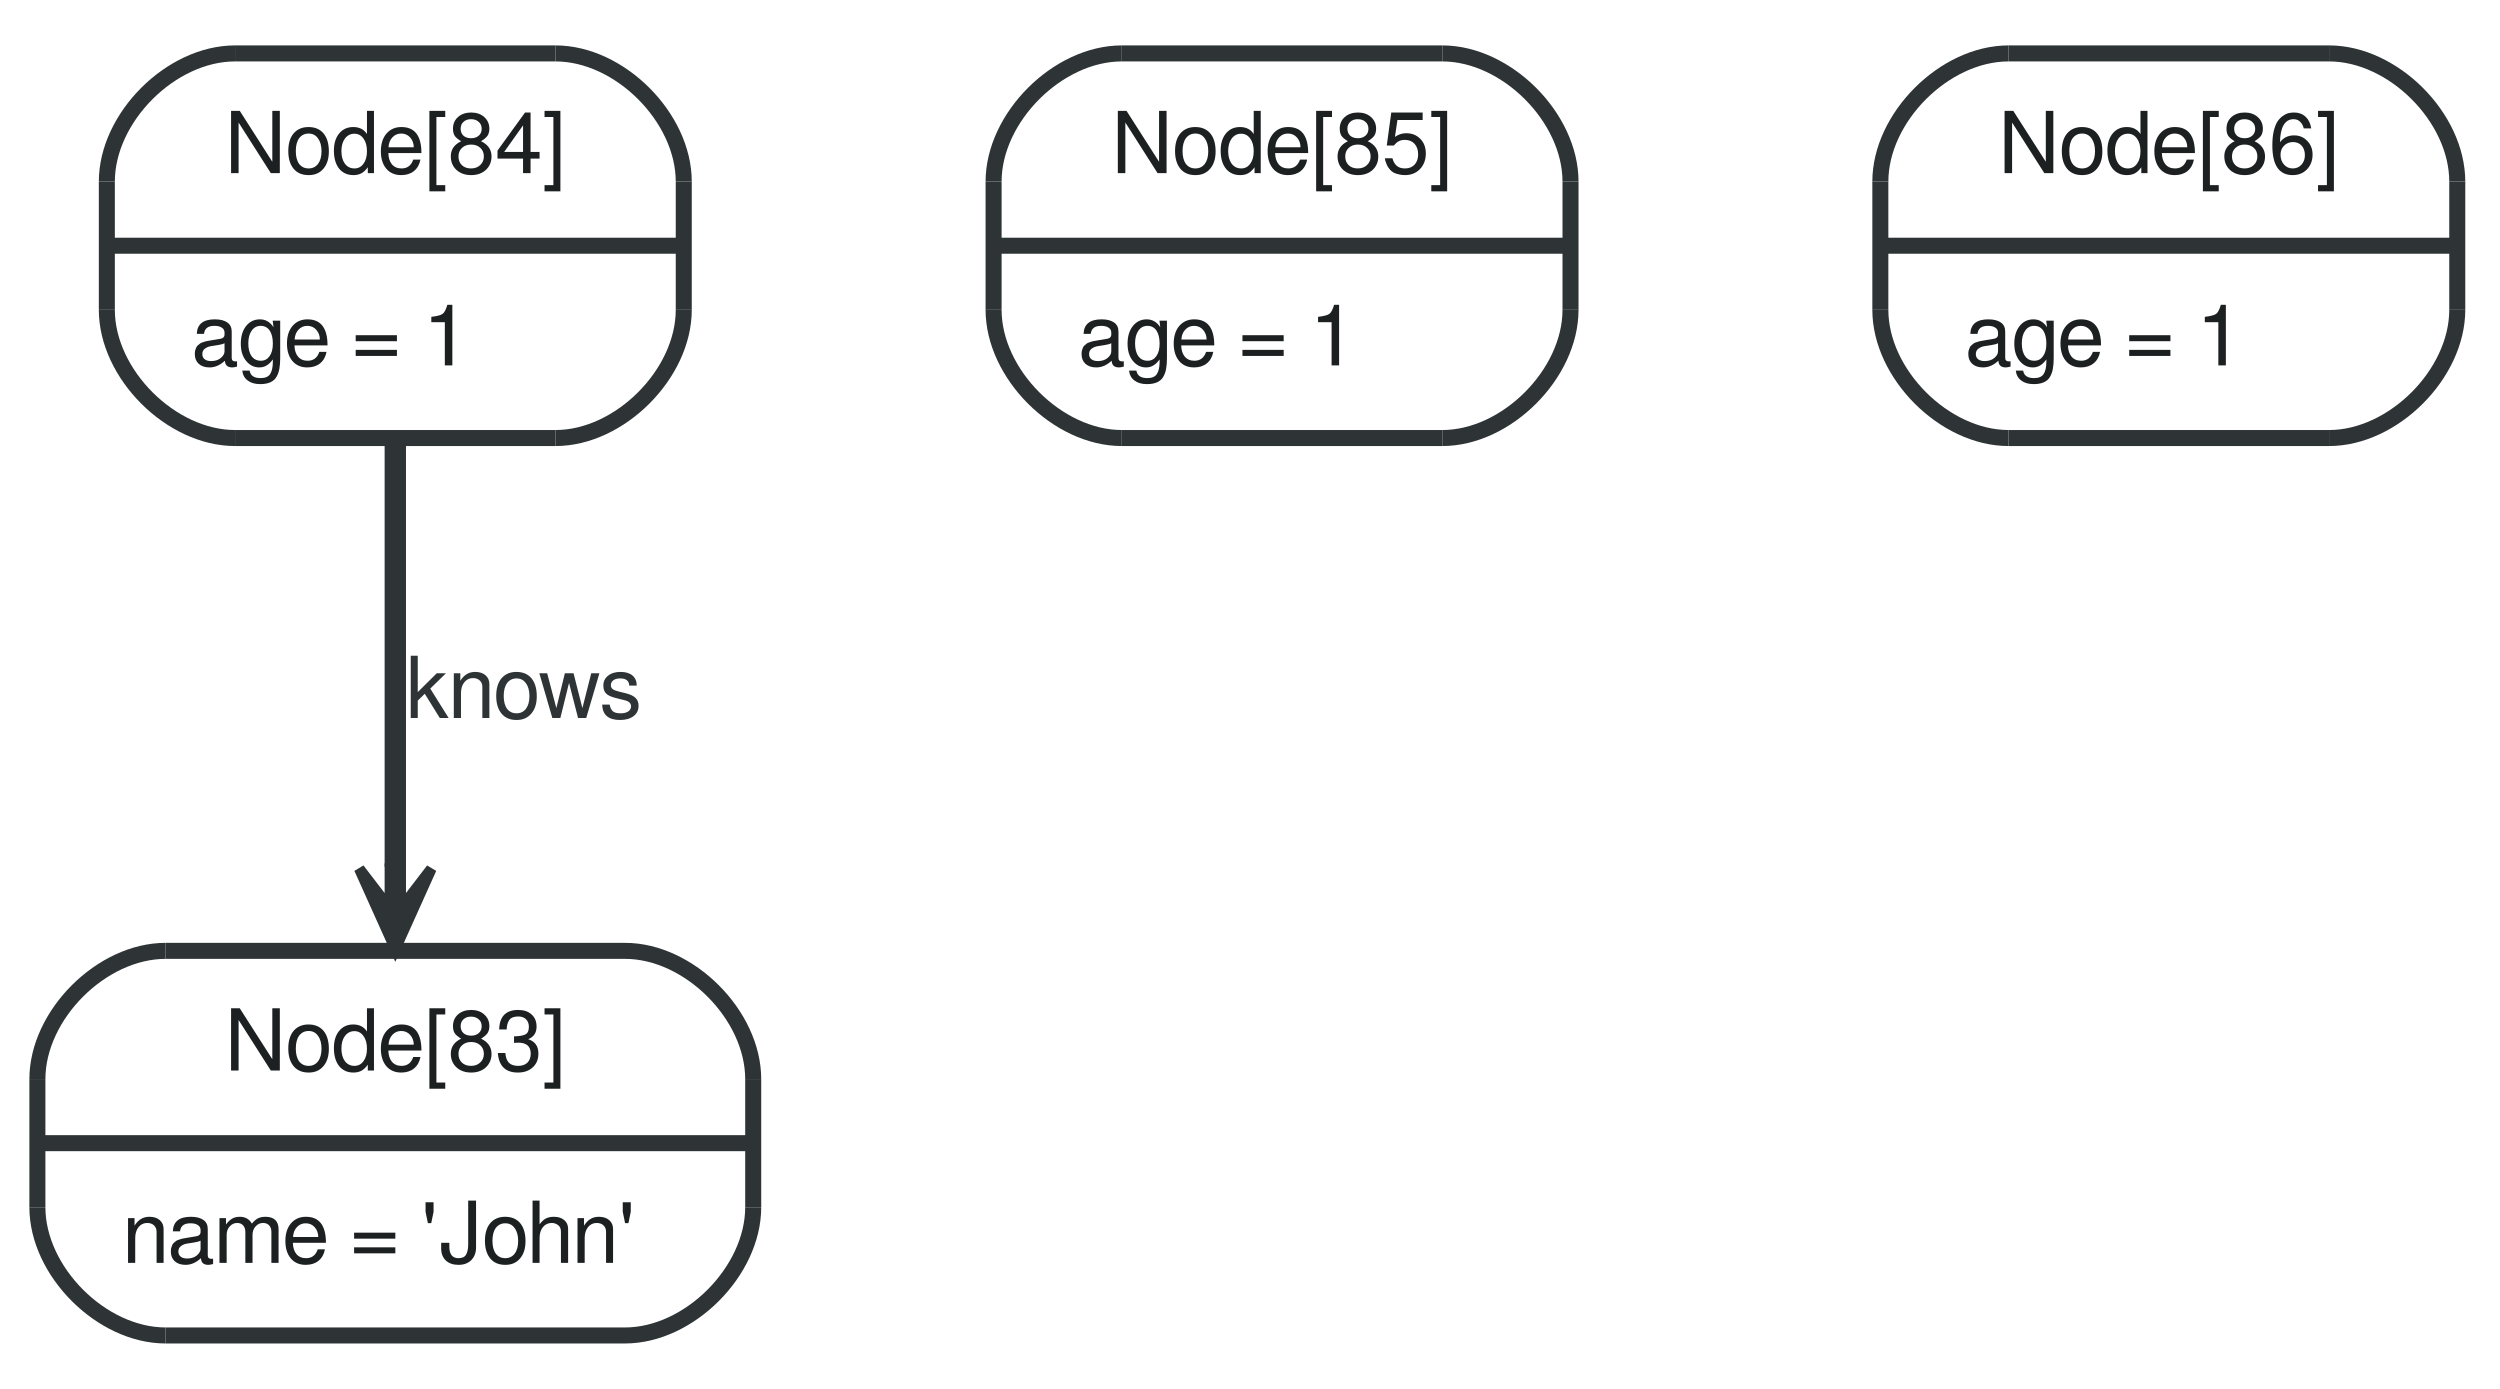
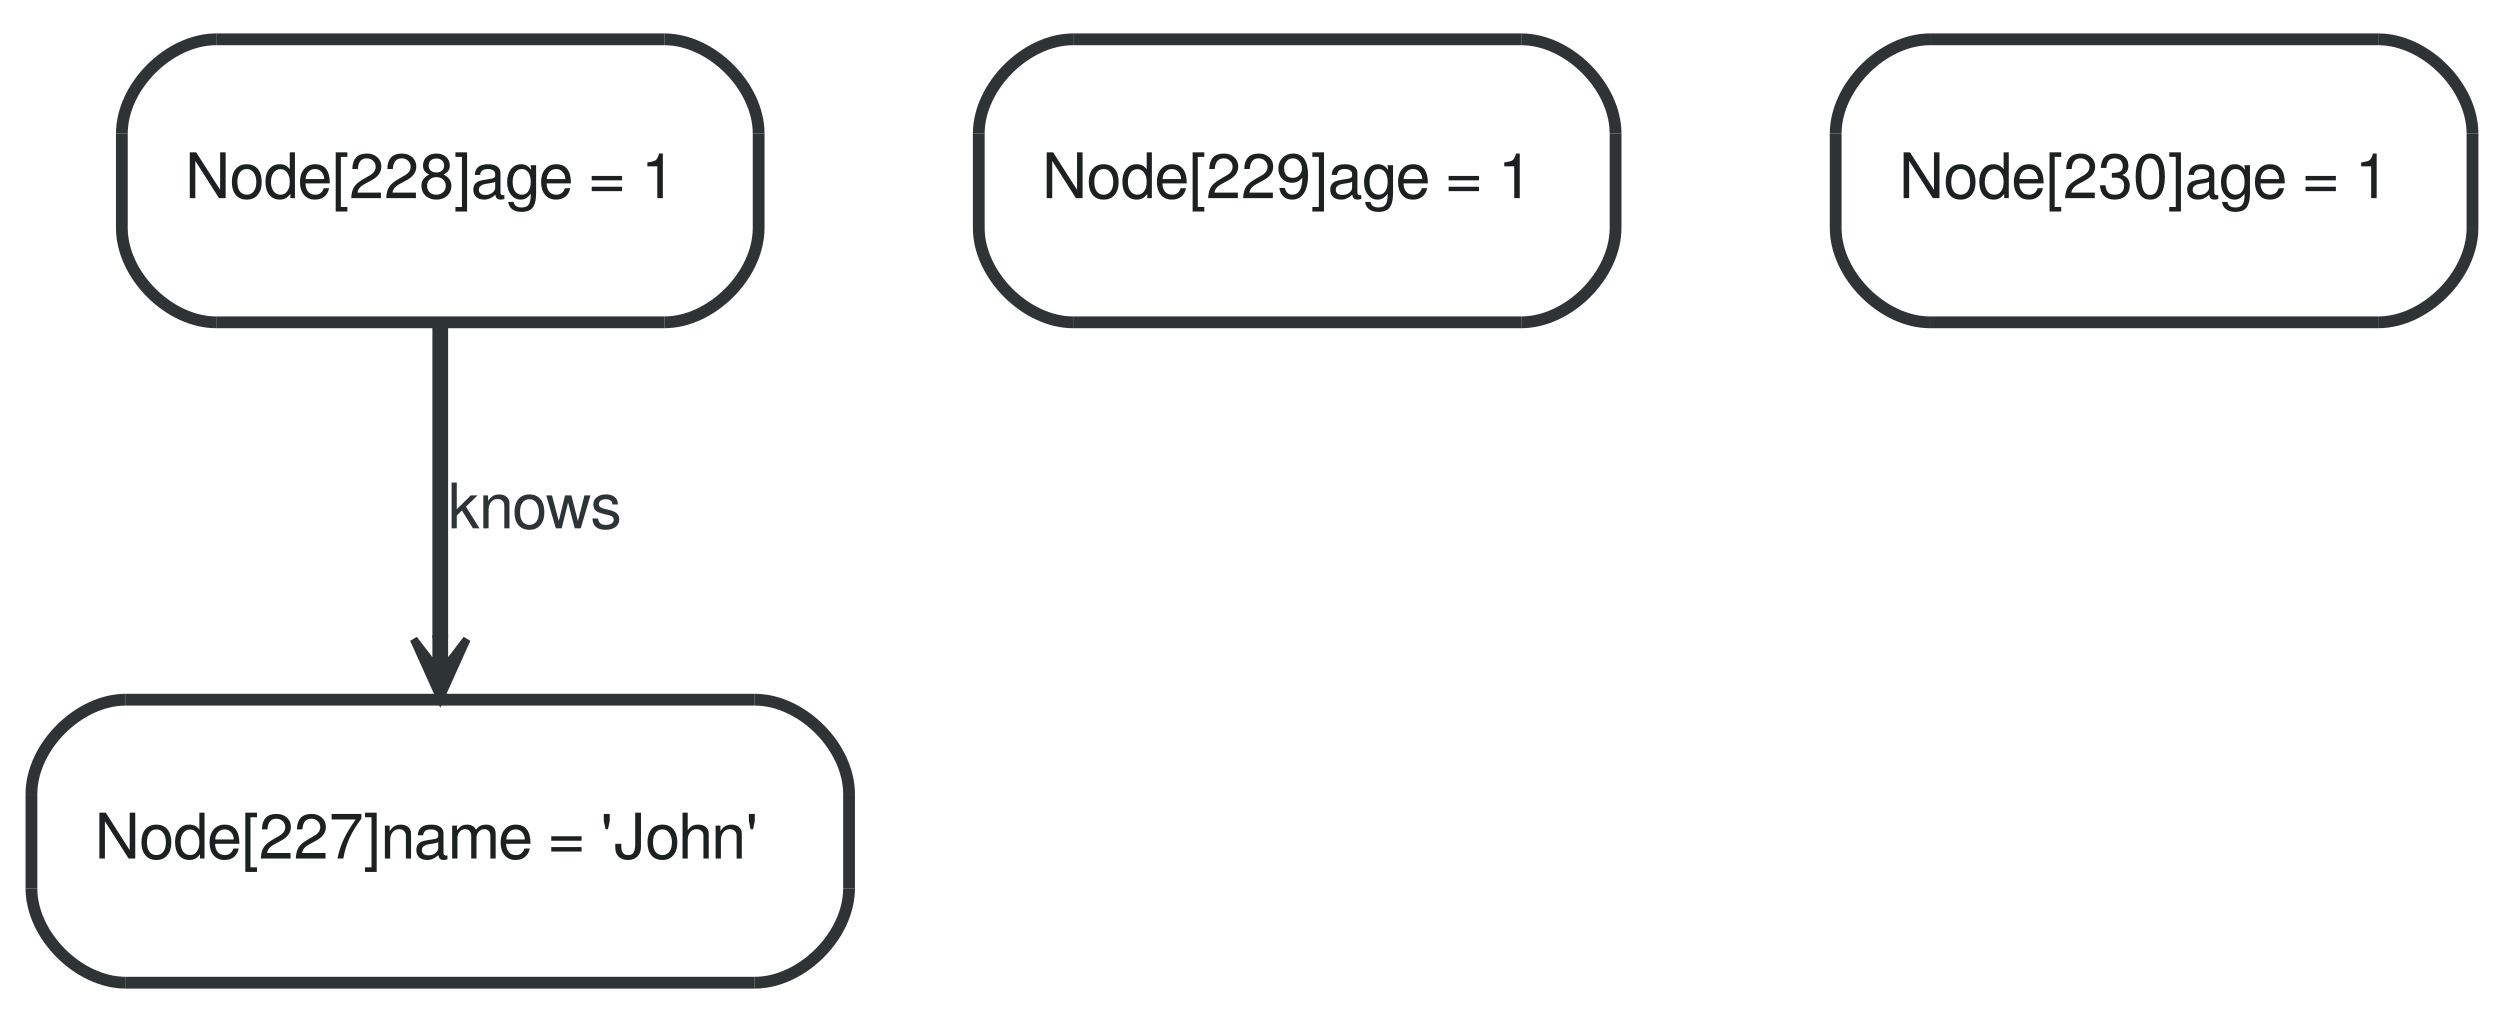
- <svg xmlns="http://www.w3.org/2000/svg" width="234pt" height="130pt" viewBox="0.00 0.00 234.00 130.00">
+ <svg xmlns="http://www.w3.org/2000/svg" width="318pt" height="130pt" viewBox="0.00 0.00 318.00 130.00">
  <g id="graph1" class="graph" transform="scale(1 1) rotate(0) translate(4 126)">
-     <polygon fill="white" stroke="white" points="-4,5 -4,-126 231,-126 231,5 -4,5" />
+     <polygon fill="white" stroke="white" points="-4,5 -4,-126 315,-126 315,5 -4,5" />
    <g id="node1" class="node">
-       <polygon fill="#ffffff" stroke="#ffffff" stroke-width="1.5" points="11.5,-1 54.5,-1 66.5,-13 66.5,-25 54.5,-37 11.5,-37 -0.5,-25 -0.5,-13 11.5,-1" />
-       <path fill="#ffffff" stroke="#ffffff" stroke-width="1.5" d="M54.5,-1C60.5,-1 66.5,-7 66.5,-13" />
-       <path fill="#ffffff" stroke="#ffffff" stroke-width="1.5" d="M66.5,-25C66.5,-31 60.5,-37 54.5,-37" />
-       <path fill="#ffffff" stroke="#ffffff" stroke-width="1.5" d="M11.5,-37C5.5,-37 -0.5,-31 -0.5,-25" />
-       <path fill="#ffffff" stroke="#ffffff" stroke-width="1.5" d="M-0.5,-13C-0.5,-7 5.5,-1 11.5,-1" />
-       <polyline fill="none" stroke="#2e3436" stroke-width="1.5" points="11.5,-1 54.5,-1 " />
-       <path fill="none" stroke="#2e3436" stroke-width="1.5" d="M54.5,-1C60.5,-1 66.5,-7 66.5,-13" />
-       <polyline fill="none" stroke="#2e3436" stroke-width="1.5" points="66.5,-13 66.5,-25 " />
-       <path fill="none" stroke="#2e3436" stroke-width="1.5" d="M66.5,-25C66.5,-31 60.5,-37 54.5,-37" />
-       <polyline fill="none" stroke="#2e3436" stroke-width="1.5" points="54.5,-37 11.5,-37 " />
-       <path fill="none" stroke="#2e3436" stroke-width="1.5" d="M11.5,-37C5.5,-37 -0.5,-31 -0.5,-25" />
-       <polyline fill="none" stroke="#2e3436" stroke-width="1.5" points="-0.5,-25 -0.5,-13 " />
-       <path fill="none" stroke="#2e3436" stroke-width="1.5" d="M-0.5,-13C-0.5,-7 5.5,-1 11.5,-1" />
-       <text text-anchor="middle" x="33" y="-25.8" font-family="FreeSans" font-size="8.00" fill="#1c2021">Node[83]</text>
-       <polyline fill="none" stroke="#2e3436" stroke-width="1.5" points="-0.5,-19 66.5,-19 " />
-       <text text-anchor="start" x="7.5" y="-7.8" font-family="FreeSans" font-size="8.00" fill="#1c2021">name = 'John'</text>
+       <polygon fill="#ffffff" stroke="#ffffff" stroke-width="1.5" points="12,-1 92,-1 104,-13 104,-25 92,-37 12,-37 0,-25 0,-13 12,-1" />
+       <path fill="#ffffff" stroke="#ffffff" stroke-width="1.5" d="M92,-1C98,-1 104,-7 104,-13" />
+       <path fill="#ffffff" stroke="#ffffff" stroke-width="1.5" d="M104,-25C104,-31 98,-37 92,-37" />
+       <path fill="#ffffff" stroke="#ffffff" stroke-width="1.5" d="M12,-37C6,-37 0,-31 0,-25" />
+       <path fill="#ffffff" stroke="#ffffff" stroke-width="1.5" d="M0,-13C0,-7 6,-1 12,-1" />
+       <polyline fill="none" stroke="#2e3436" stroke-width="1.5" points="12,-1 92,-1 " />
+       <path fill="none" stroke="#2e3436" stroke-width="1.5" d="M92,-1C98,-1 104,-7 104,-13" />
+       <polyline fill="none" stroke="#2e3436" stroke-width="1.5" points="104,-13 104,-25 " />
+       <path fill="none" stroke="#2e3436" stroke-width="1.5" d="M104,-25C104,-31 98,-37 92,-37" />
+       <polyline fill="none" stroke="#2e3436" stroke-width="1.5" points="92,-37 12,-37 " />
+       <path fill="none" stroke="#2e3436" stroke-width="1.5" d="M12,-37C6,-37 0,-31 0,-25" />
+       <polyline fill="none" stroke="#2e3436" stroke-width="1.5" points="0,-25 0,-13 " />
+       <path fill="none" stroke="#2e3436" stroke-width="1.5" d="M0,-13C0,-7 6,-1 12,-1" />
+       <text text-anchor="start" x="8" y="-16.8" font-family="FreeSans" font-size="8.00" fill="#1c2021">Node[227]name = 'John'</text>
    </g>
    <g id="node2" class="node">
-       <polygon fill="#ffffff" stroke="#ffffff" stroke-width="1.5" points="18,-85 48,-85 60,-97 60,-109 48,-121 18,-121 6,-109 6,-97 18,-85" />
-       <path fill="#ffffff" stroke="#ffffff" stroke-width="1.5" d="M48,-85C54,-85 60,-91 60,-97" />
-       <path fill="#ffffff" stroke="#ffffff" stroke-width="1.5" d="M60,-109C60,-115 54,-121 48,-121" />
-       <path fill="#ffffff" stroke="#ffffff" stroke-width="1.5" d="M18,-121C12,-121 6,-115 6,-109" />
-       <path fill="#ffffff" stroke="#ffffff" stroke-width="1.5" d="M6,-97C6,-91 12,-85 18,-85" />
-       <polyline fill="none" stroke="#2e3436" stroke-width="1.5" points="18,-85 48,-85 " />
-       <path fill="none" stroke="#2e3436" stroke-width="1.5" d="M48,-85C54,-85 60,-91 60,-97" />
-       <polyline fill="none" stroke="#2e3436" stroke-width="1.5" points="60,-97 60,-109 " />
-       <path fill="none" stroke="#2e3436" stroke-width="1.5" d="M60,-109C60,-115 54,-121 48,-121" />
-       <polyline fill="none" stroke="#2e3436" stroke-width="1.5" points="48,-121 18,-121 " />
-       <path fill="none" stroke="#2e3436" stroke-width="1.5" d="M18,-121C12,-121 6,-115 6,-109" />
-       <polyline fill="none" stroke="#2e3436" stroke-width="1.5" points="6,-109 6,-97 " />
-       <path fill="none" stroke="#2e3436" stroke-width="1.5" d="M6,-97C6,-91 12,-85 18,-85" />
-       <text text-anchor="middle" x="33" y="-109.8" font-family="FreeSans" font-size="8.00" fill="#1c2021">Node[84]</text>
-       <polyline fill="none" stroke="#2e3436" stroke-width="1.5" points="6,-103 60,-103 " />
-       <text text-anchor="start" x="14" y="-91.8" font-family="FreeSans" font-size="8.00" fill="#1c2021">age = 1</text>
+       <polygon fill="#ffffff" stroke="#ffffff" stroke-width="1.5" points="23.5,-85 80.5,-85 92.5,-97 92.5,-109 80.5,-121 23.5,-121 11.5,-109 11.5,-97 23.5,-85" />
+       <path fill="#ffffff" stroke="#ffffff" stroke-width="1.5" d="M80.5,-85C86.5,-85 92.5,-91 92.5,-97" />
+       <path fill="#ffffff" stroke="#ffffff" stroke-width="1.5" d="M92.5,-109C92.5,-115 86.5,-121 80.5,-121" />
+       <path fill="#ffffff" stroke="#ffffff" stroke-width="1.5" d="M23.5,-121C17.5,-121 11.5,-115 11.5,-109" />
+       <path fill="#ffffff" stroke="#ffffff" stroke-width="1.5" d="M11.5,-97C11.5,-91 17.5,-85 23.5,-85" />
+       <polyline fill="none" stroke="#2e3436" stroke-width="1.5" points="23.5,-85 80.5,-85 " />
+       <path fill="none" stroke="#2e3436" stroke-width="1.5" d="M80.5,-85C86.5,-85 92.5,-91 92.5,-97" />
+       <polyline fill="none" stroke="#2e3436" stroke-width="1.5" points="92.5,-97 92.5,-109 " />
+       <path fill="none" stroke="#2e3436" stroke-width="1.5" d="M92.5,-109C92.5,-115 86.5,-121 80.5,-121" />
+       <polyline fill="none" stroke="#2e3436" stroke-width="1.5" points="80.5,-121 23.5,-121 " />
+       <path fill="none" stroke="#2e3436" stroke-width="1.5" d="M23.5,-121C17.5,-121 11.5,-115 11.5,-109" />
+       <polyline fill="none" stroke="#2e3436" stroke-width="1.5" points="11.5,-109 11.5,-97 " />
+       <path fill="none" stroke="#2e3436" stroke-width="1.5" d="M11.5,-97C11.5,-91 17.5,-85 23.5,-85" />
+       <text text-anchor="start" x="19.5" y="-100.8" font-family="FreeSans" font-size="8.00" fill="#1c2021">Node[228]age = 1</text>
    </g>
    <g id="edge2" class="edge">
-       <path fill="none" stroke="#2e3436" stroke-width="2" d="M33,-84.773C33,-73.105 33,-57.787 33,-44.87" />
-       <polygon fill="#2e3436" stroke="#2e3436" points="33,-37.191 36.375,-44.691 33.5,-40.941 33.5,-44.691 33,-44.691 32.5,-44.691 32.5,-40.941 29.625,-44.691 33,-37.191 33,-37.191" />
-       <text text-anchor="middle" x="45" y="-58.8" font-family="FreeSans" font-size="8.00" fill="#2e3436">knows</text>
+       <path fill="none" stroke="#2e3436" stroke-width="2" d="M52,-84.773C52,-73.105 52,-57.787 52,-44.87" />
+       <polygon fill="#2e3436" stroke="#2e3436" points="52,-37.191 55.375,-44.691 52.5,-40.941 52.5,-44.691 52,-44.691 51.5,-44.691 51.5,-40.941 48.625,-44.691 52,-37.191 52,-37.191" />
+       <text text-anchor="middle" x="64" y="-58.8" font-family="FreeSans" font-size="8.00" fill="#2e3436">knows</text>
    </g>
    <g id="node4" class="node">
-       <polygon fill="#ffffff" stroke="#ffffff" stroke-width="1.5" points="101,-85 131,-85 143,-97 143,-109 131,-121 101,-121 89,-109 89,-97 101,-85" />
-       <path fill="#ffffff" stroke="#ffffff" stroke-width="1.5" d="M131,-85C137,-85 143,-91 143,-97" />
-       <path fill="#ffffff" stroke="#ffffff" stroke-width="1.5" d="M143,-109C143,-115 137,-121 131,-121" />
-       <path fill="#ffffff" stroke="#ffffff" stroke-width="1.5" d="M101,-121C95,-121 89,-115 89,-109" />
-       <path fill="#ffffff" stroke="#ffffff" stroke-width="1.5" d="M89,-97C89,-91 95,-85 101,-85" />
-       <polyline fill="none" stroke="#2e3436" stroke-width="1.5" points="101,-85 131,-85 " />
-       <path fill="none" stroke="#2e3436" stroke-width="1.5" d="M131,-85C137,-85 143,-91 143,-97" />
-       <polyline fill="none" stroke="#2e3436" stroke-width="1.5" points="143,-97 143,-109 " />
-       <path fill="none" stroke="#2e3436" stroke-width="1.5" d="M143,-109C143,-115 137,-121 131,-121" />
-       <polyline fill="none" stroke="#2e3436" stroke-width="1.5" points="131,-121 101,-121 " />
-       <path fill="none" stroke="#2e3436" stroke-width="1.5" d="M101,-121C95,-121 89,-115 89,-109" />
-       <polyline fill="none" stroke="#2e3436" stroke-width="1.5" points="89,-109 89,-97 " />
-       <path fill="none" stroke="#2e3436" stroke-width="1.5" d="M89,-97C89,-91 95,-85 101,-85" />
-       <text text-anchor="middle" x="116" y="-109.8" font-family="FreeSans" font-size="8.00" fill="#1c2021">Node[85]</text>
-       <polyline fill="none" stroke="#2e3436" stroke-width="1.5" points="89,-103 143,-103 " />
-       <text text-anchor="start" x="97" y="-91.8" font-family="FreeSans" font-size="8.00" fill="#1c2021">age = 1</text>
+       <polygon fill="#ffffff" stroke="#ffffff" stroke-width="1.5" points="132.5,-85 189.5,-85 201.5,-97 201.5,-109 189.5,-121 132.5,-121 120.5,-109 120.5,-97 132.5,-85" />
+       <path fill="#ffffff" stroke="#ffffff" stroke-width="1.5" d="M189.5,-85C195.5,-85 201.5,-91 201.5,-97" />
+       <path fill="#ffffff" stroke="#ffffff" stroke-width="1.5" d="M201.5,-109C201.5,-115 195.5,-121 189.5,-121" />
+       <path fill="#ffffff" stroke="#ffffff" stroke-width="1.5" d="M132.5,-121C126.5,-121 120.5,-115 120.5,-109" />
+       <path fill="#ffffff" stroke="#ffffff" stroke-width="1.5" d="M120.5,-97C120.5,-91 126.5,-85 132.5,-85" />
+       <polyline fill="none" stroke="#2e3436" stroke-width="1.5" points="132.5,-85 189.5,-85 " />
+       <path fill="none" stroke="#2e3436" stroke-width="1.5" d="M189.5,-85C195.5,-85 201.5,-91 201.5,-97" />
+       <polyline fill="none" stroke="#2e3436" stroke-width="1.5" points="201.5,-97 201.5,-109 " />
+       <path fill="none" stroke="#2e3436" stroke-width="1.5" d="M201.5,-109C201.5,-115 195.5,-121 189.5,-121" />
+       <polyline fill="none" stroke="#2e3436" stroke-width="1.5" points="189.5,-121 132.5,-121 " />
+       <path fill="none" stroke="#2e3436" stroke-width="1.5" d="M132.5,-121C126.5,-121 120.5,-115 120.5,-109" />
+       <polyline fill="none" stroke="#2e3436" stroke-width="1.5" points="120.5,-109 120.5,-97 " />
+       <path fill="none" stroke="#2e3436" stroke-width="1.5" d="M120.5,-97C120.5,-91 126.5,-85 132.5,-85" />
+       <text text-anchor="start" x="128.5" y="-100.8" font-family="FreeSans" font-size="8.00" fill="#1c2021">Node[229]age = 1</text>
    </g>
    <g id="node5" class="node">
-       <polygon fill="#ffffff" stroke="#ffffff" stroke-width="1.5" points="184,-85 214,-85 226,-97 226,-109 214,-121 184,-121 172,-109 172,-97 184,-85" />
-       <path fill="#ffffff" stroke="#ffffff" stroke-width="1.5" d="M214,-85C220,-85 226,-91 226,-97" />
-       <path fill="#ffffff" stroke="#ffffff" stroke-width="1.5" d="M226,-109C226,-115 220,-121 214,-121" />
-       <path fill="#ffffff" stroke="#ffffff" stroke-width="1.5" d="M184,-121C178,-121 172,-115 172,-109" />
-       <path fill="#ffffff" stroke="#ffffff" stroke-width="1.5" d="M172,-97C172,-91 178,-85 184,-85" />
-       <polyline fill="none" stroke="#2e3436" stroke-width="1.5" points="184,-85 214,-85 " />
-       <path fill="none" stroke="#2e3436" stroke-width="1.5" d="M214,-85C220,-85 226,-91 226,-97" />
-       <polyline fill="none" stroke="#2e3436" stroke-width="1.5" points="226,-97 226,-109 " />
-       <path fill="none" stroke="#2e3436" stroke-width="1.5" d="M226,-109C226,-115 220,-121 214,-121" />
-       <polyline fill="none" stroke="#2e3436" stroke-width="1.5" points="214,-121 184,-121 " />
-       <path fill="none" stroke="#2e3436" stroke-width="1.5" d="M184,-121C178,-121 172,-115 172,-109" />
-       <polyline fill="none" stroke="#2e3436" stroke-width="1.5" points="172,-109 172,-97 " />
-       <path fill="none" stroke="#2e3436" stroke-width="1.5" d="M172,-97C172,-91 178,-85 184,-85" />
-       <text text-anchor="middle" x="199" y="-109.8" font-family="FreeSans" font-size="8.00" fill="#1c2021">Node[86]</text>
-       <polyline fill="none" stroke="#2e3436" stroke-width="1.5" points="172,-103 226,-103 " />
-       <text text-anchor="start" x="180" y="-91.8" font-family="FreeSans" font-size="8.00" fill="#1c2021">age = 1</text>
+       <polygon fill="#ffffff" stroke="#ffffff" stroke-width="1.5" points="241.5,-85 298.5,-85 310.5,-97 310.5,-109 298.5,-121 241.5,-121 229.5,-109 229.5,-97 241.5,-85" />
+       <path fill="#ffffff" stroke="#ffffff" stroke-width="1.5" d="M298.5,-85C304.5,-85 310.5,-91 310.5,-97" />
+       <path fill="#ffffff" stroke="#ffffff" stroke-width="1.5" d="M310.5,-109C310.5,-115 304.5,-121 298.5,-121" />
+       <path fill="#ffffff" stroke="#ffffff" stroke-width="1.5" d="M241.5,-121C235.5,-121 229.5,-115 229.5,-109" />
+       <path fill="#ffffff" stroke="#ffffff" stroke-width="1.5" d="M229.5,-97C229.5,-91 235.5,-85 241.5,-85" />
+       <polyline fill="none" stroke="#2e3436" stroke-width="1.5" points="241.5,-85 298.5,-85 " />
+       <path fill="none" stroke="#2e3436" stroke-width="1.5" d="M298.5,-85C304.5,-85 310.5,-91 310.5,-97" />
+       <polyline fill="none" stroke="#2e3436" stroke-width="1.5" points="310.5,-97 310.5,-109 " />
+       <path fill="none" stroke="#2e3436" stroke-width="1.5" d="M310.5,-109C310.5,-115 304.5,-121 298.5,-121" />
+       <polyline fill="none" stroke="#2e3436" stroke-width="1.5" points="298.5,-121 241.5,-121 " />
+       <path fill="none" stroke="#2e3436" stroke-width="1.5" d="M241.5,-121C235.5,-121 229.5,-115 229.5,-109" />
+       <polyline fill="none" stroke="#2e3436" stroke-width="1.5" points="229.5,-109 229.5,-97 " />
+       <path fill="none" stroke="#2e3436" stroke-width="1.5" d="M229.5,-97C229.5,-91 235.5,-85 241.5,-85" />
+       <text text-anchor="start" x="237.5" y="-100.8" font-family="FreeSans" font-size="8.00" fill="#1c2021">Node[230]age = 1</text>
    </g>
  </g>
</svg>
